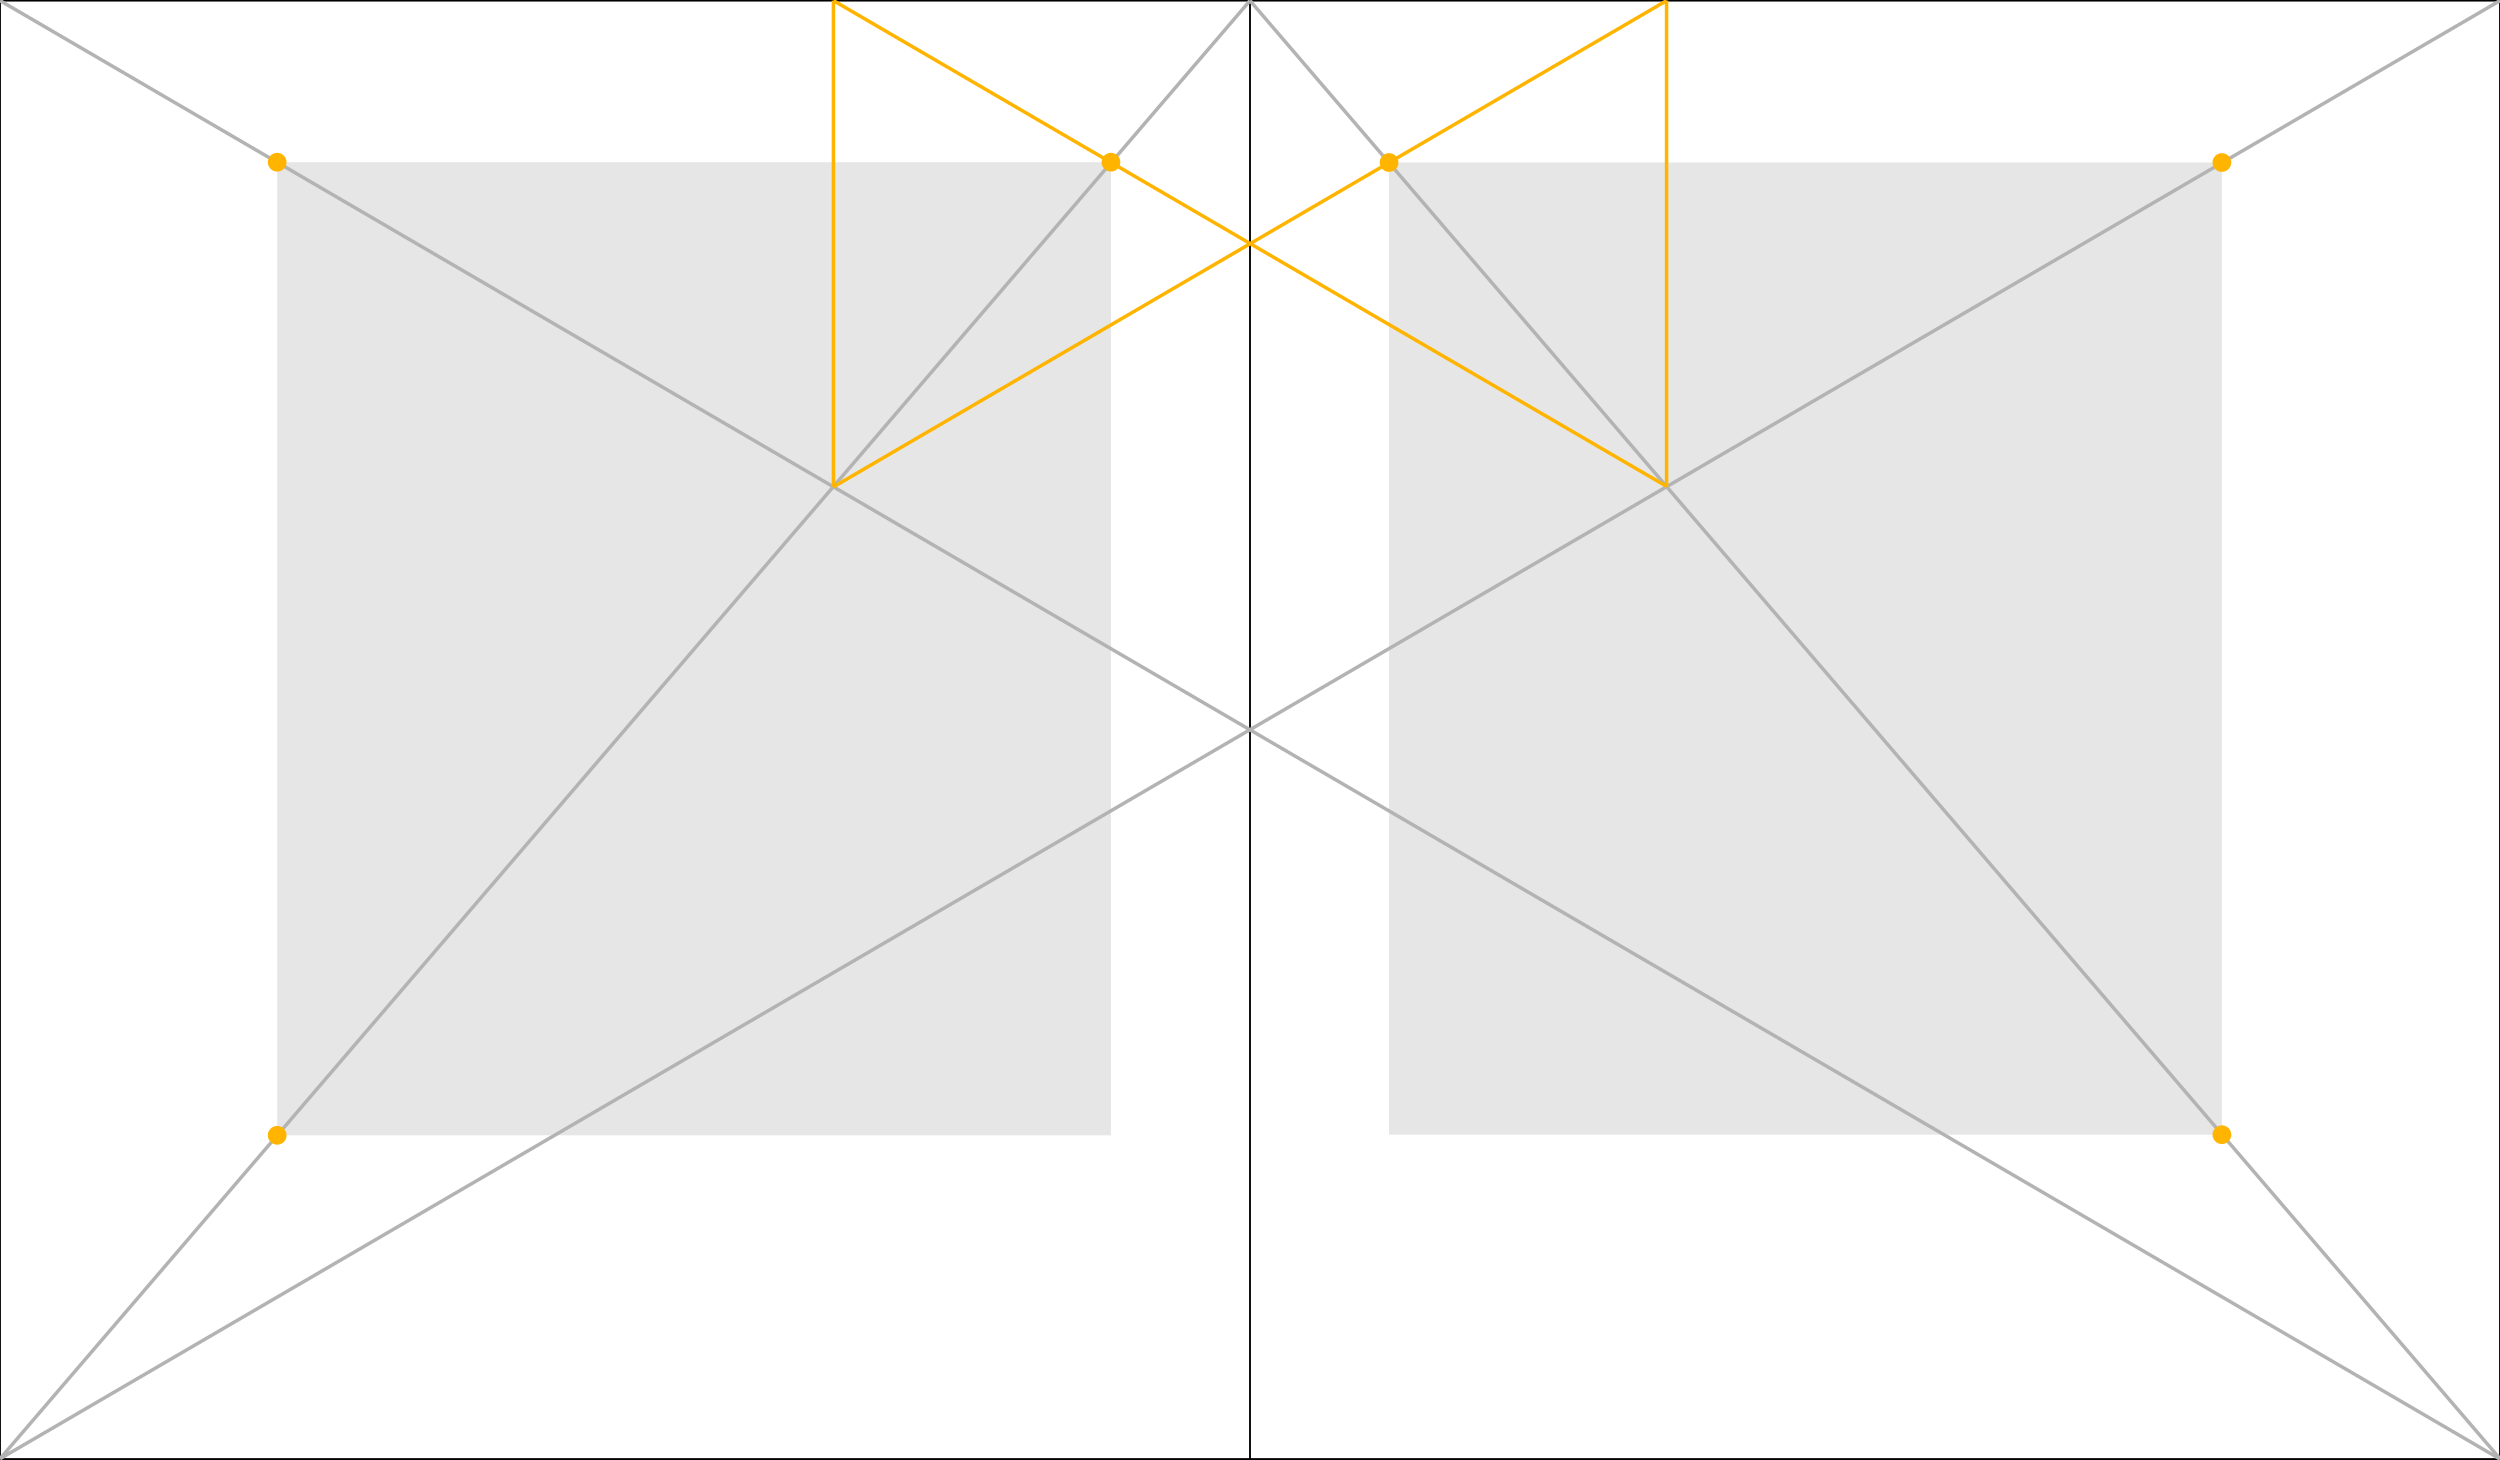
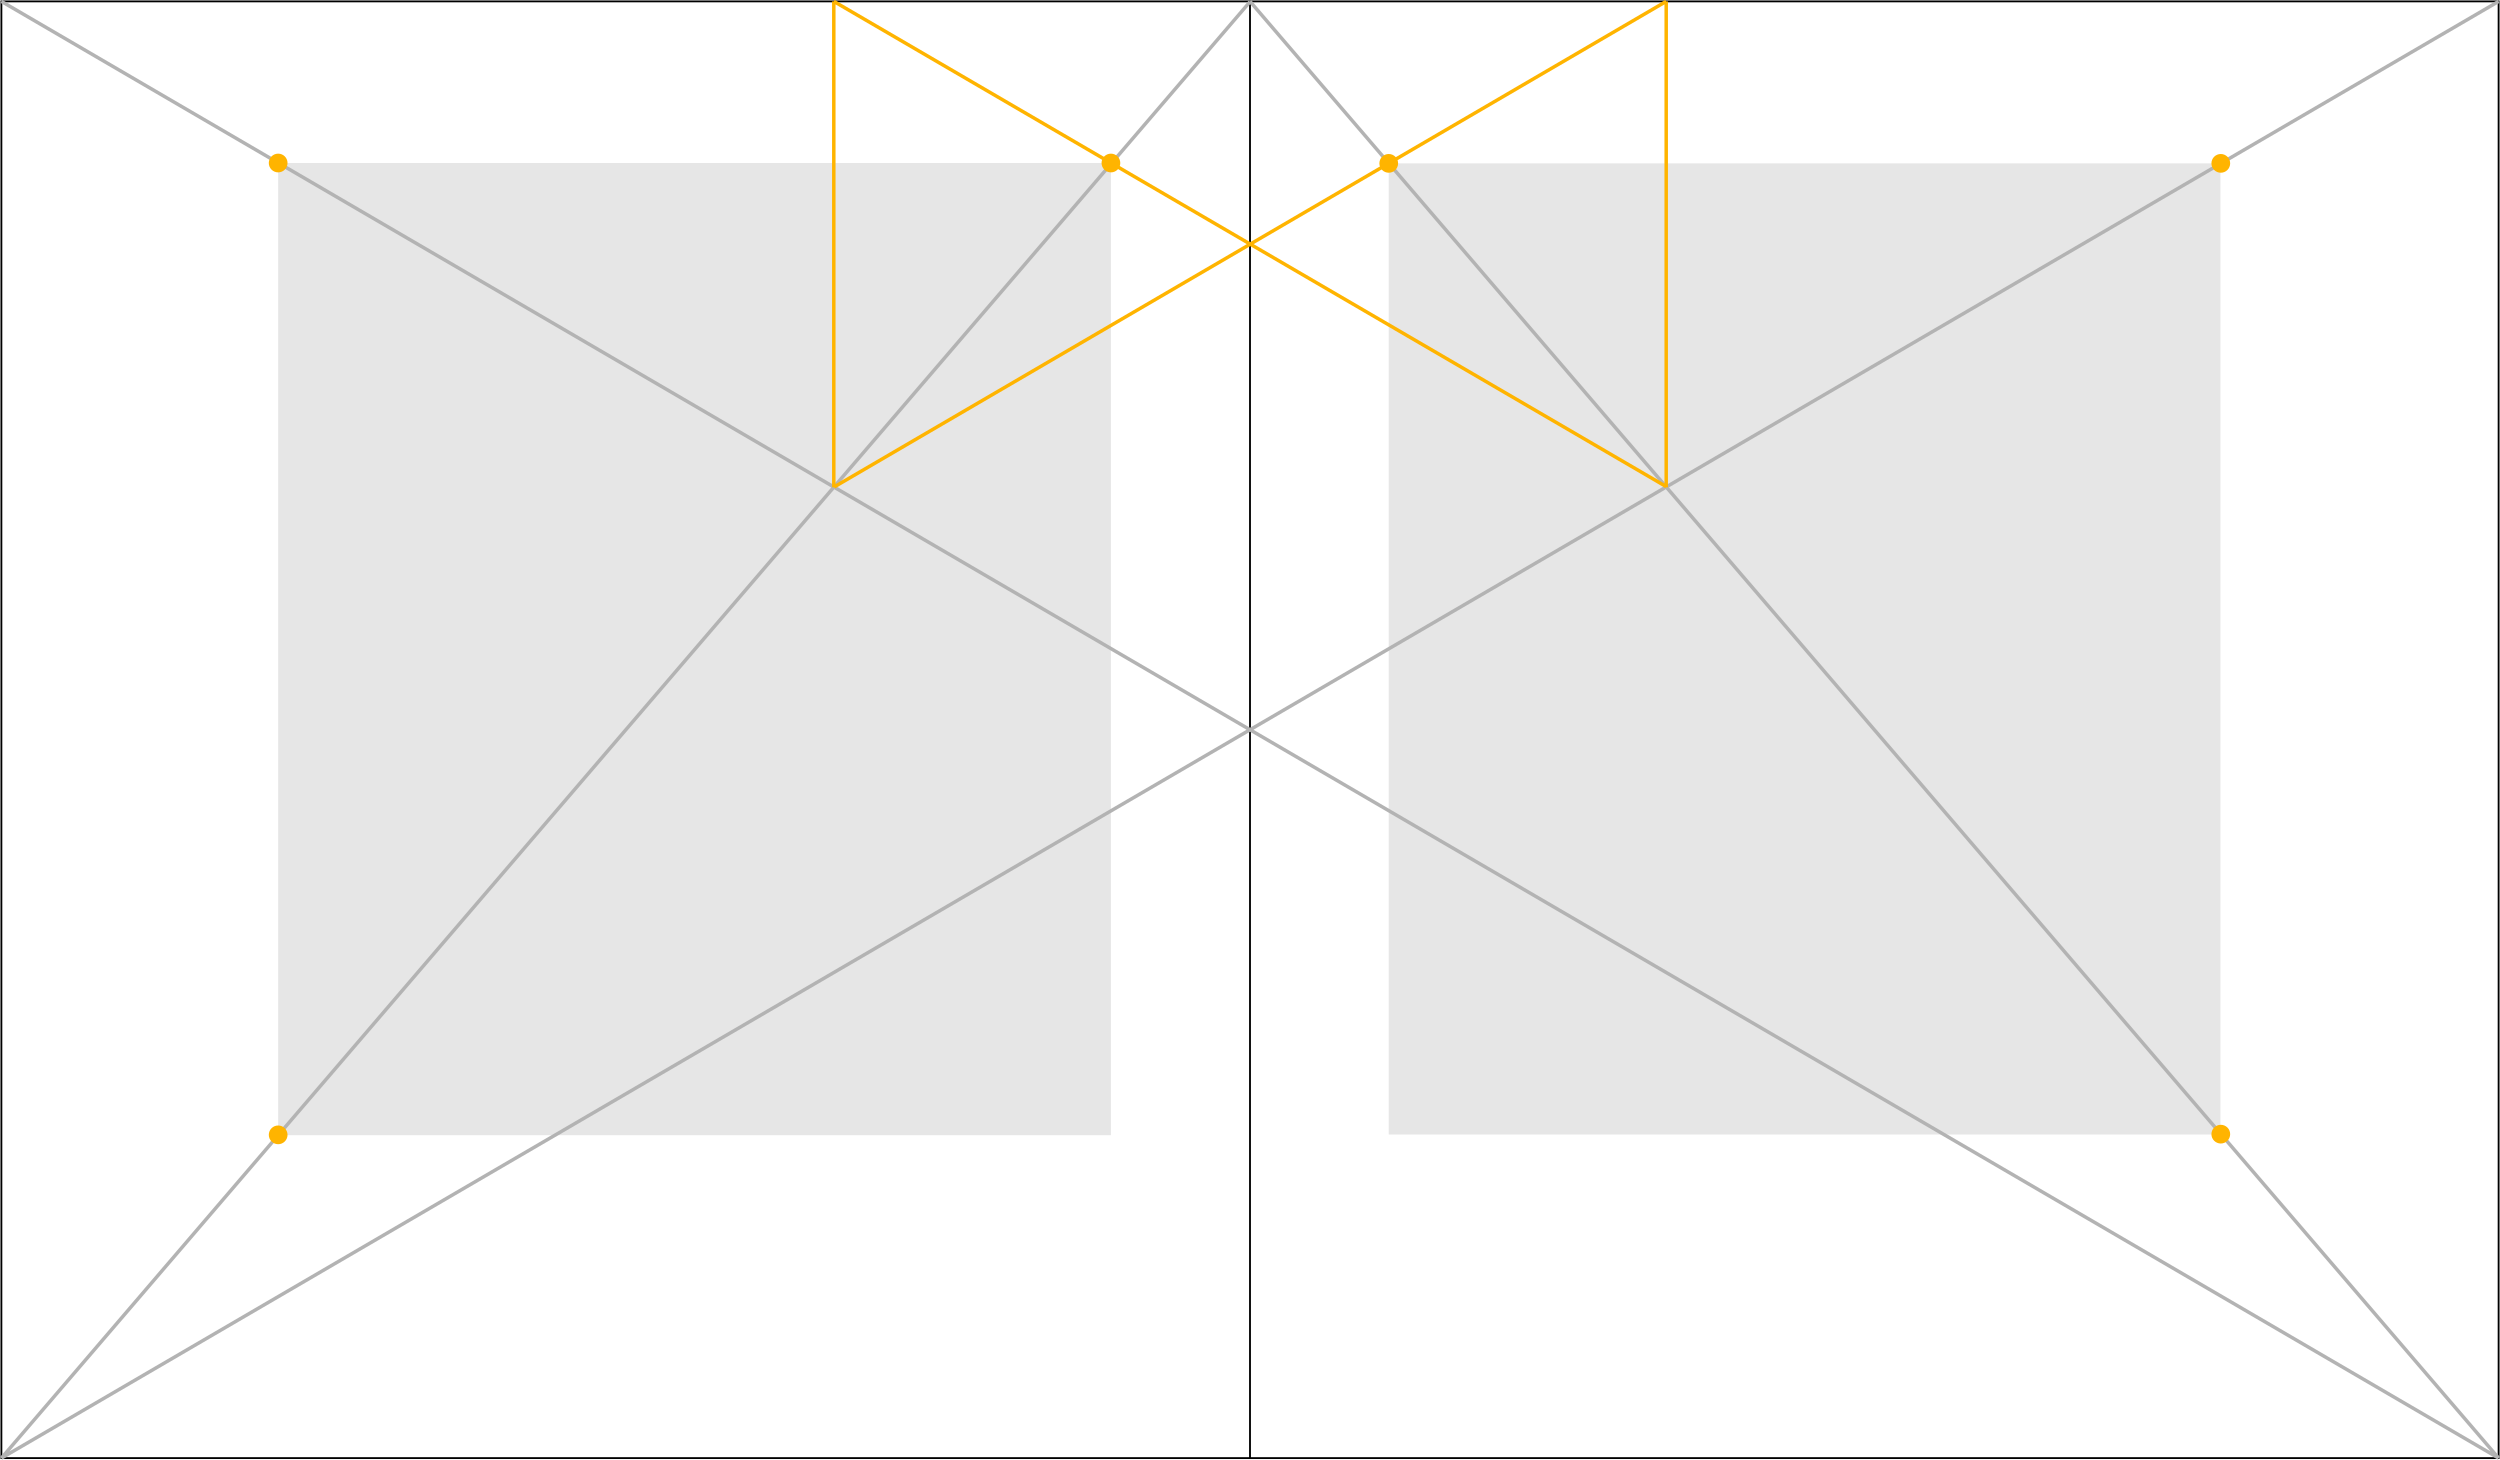
- <svg xmlns="http://www.w3.org/2000/svg" id="Layer_1" viewBox="0 0 800 467" width="800" height="467">
-   <style>.st0{fill:#e6e6e6}.st1,.st2,.st3{fill:none;stroke:#000;stroke-width:.592;stroke-miterlimit:10}.st2,.st3{stroke:#b3b3b3;stroke-width:1.123}.st3{stroke:#ffb400}.st4{fill:#ffb400}</style>
-   <path d="M88.7 51.9h266.8v311.4H88.7V51.9zm355.8.1H711v311.1H444.5V52z" class="st0" />
-   <path d="M0 .2h400v466.7H0V.2zm400 0h400v466.7H400V.2z" class="st1" />
-   <path d="M0 .2l800 466.7M800 .2L0 466.8m0 0L400 .2m400 466.6L400 .2" class="st2" />
-   <path d="M266.7 155.8V.2m266.6 155.6V.2M266.7.2l266.7 155.5M533.3.2L266.7 155.8" class="st3" />
-   <circle cx="711" cy="52" r="3" class="st4" />
-   <circle cx="88.7" cy="51.9" r="3" class="st4" />
-   <circle cx="711" cy="363.1" r="3" class="st4" />
-   <circle cx="88.7" cy="363.3" r="3" class="st4" />
-   <circle cx="444.5" cy="52" r="3" class="st4" />
-   <circle cx="355.5" cy="51.9" r="3" class="st4" />
+ <svg xmlns="http://www.w3.org/2000/svg" id="Layer_1" viewBox="0 0 720.8 420.9" width="720.8" height="420.9">
+   <style>.st0{fill:#e6e6e6}.st1,.st2,.st3{fill:none;stroke:#000;stroke-width:.532;stroke-miterlimit:10}.st2,.st3{stroke:#b3b3b3;stroke-width:1.01}.st3{stroke:#ffb400}.st4{fill:#ffb400}</style>
+   <path d="M80.2 47h240.1v280.3H80.2V47zm320.2.1h239.8v280H400.4v-280z" class="st0" />
+   <path d="M.4.4h360v420H.4V.4zm360 0h360v420h-360V.4z" class="st1" />
+   <path d="M.4.4l720 420m0-420l-720 420m0 0L360.4.5m360 419.9L360.4.4" class="st2" />
+   <path d="M240.4 140.5V.4m240 140.1V.4m-240 0l240 139.9m0-139.9l-239.9 140" class="st3" />
+   <circle cx="640.3" cy="47.1" r="2.7" class="st4" />
+   <circle cx="80.2" cy="47" r="2.7" class="st4" />
+   <circle cx="640.3" cy="327" r="2.7" class="st4" />
+   <circle cx="80.2" cy="327.2" r="2.7" class="st4" />
+   <circle cx="400.4" cy="47.1" r="2.7" class="st4" />
+   <circle cx="320.3" cy="47" r="2.7" class="st4" />
</svg>
